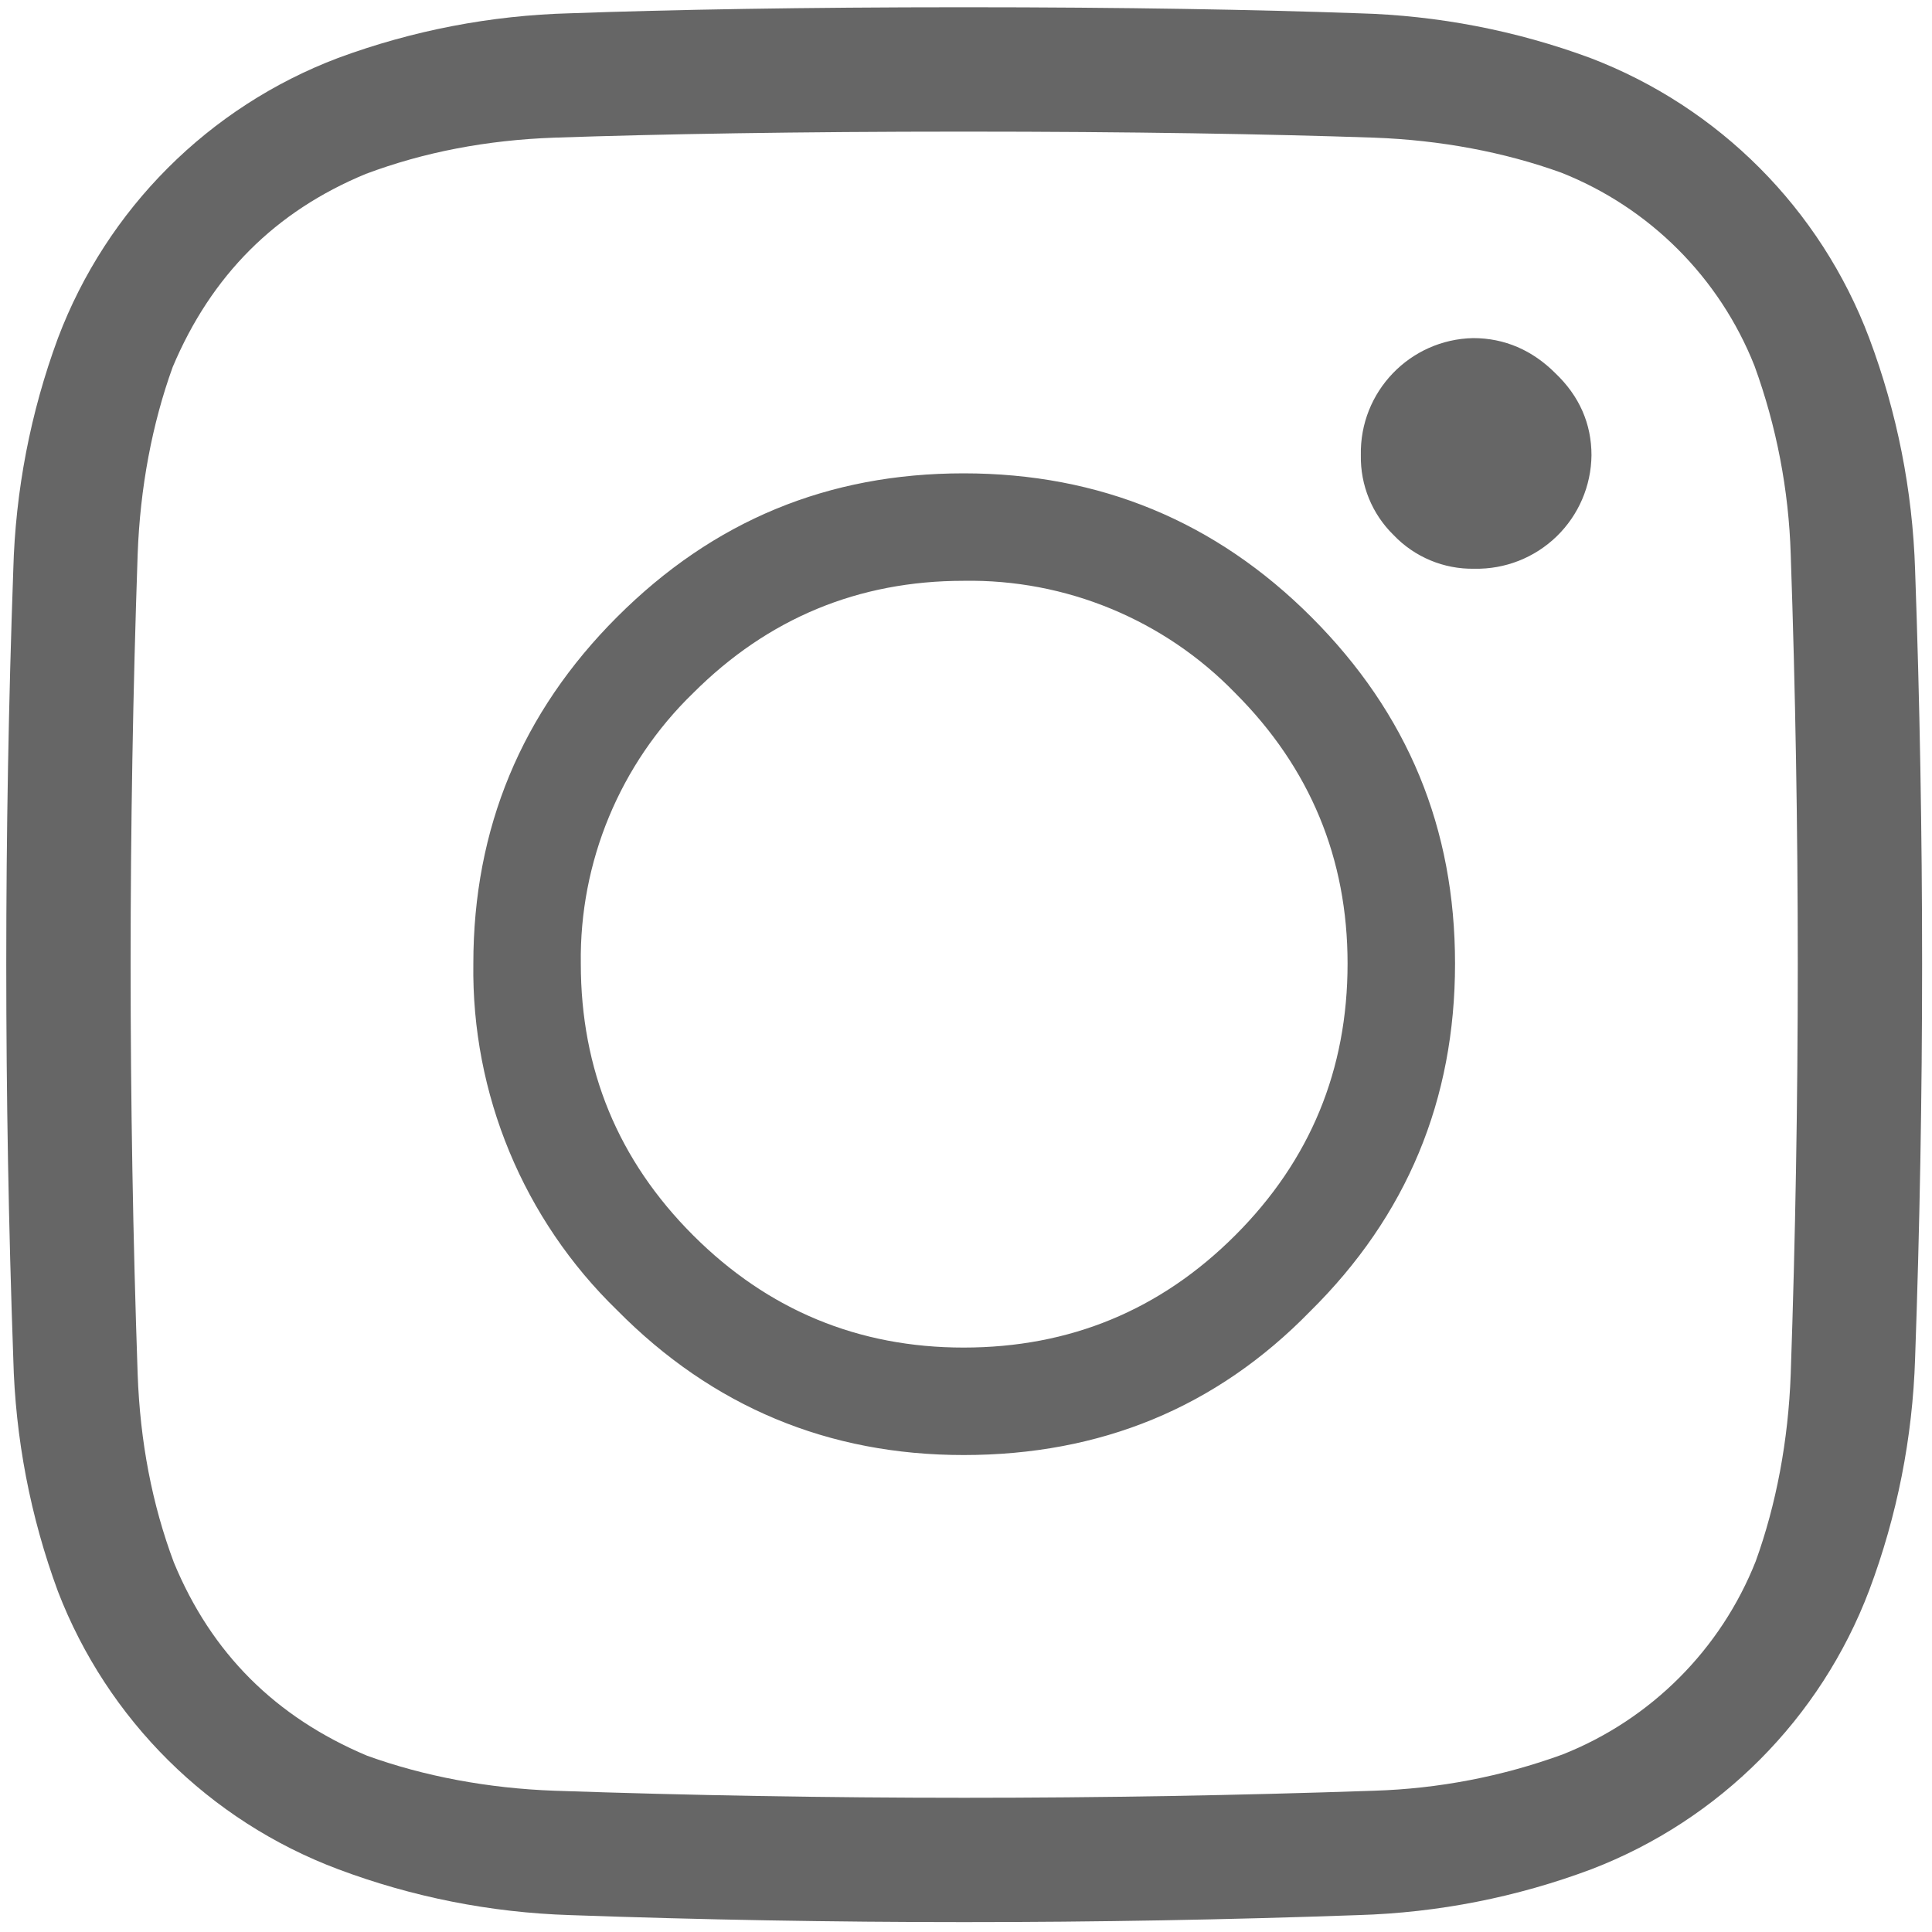
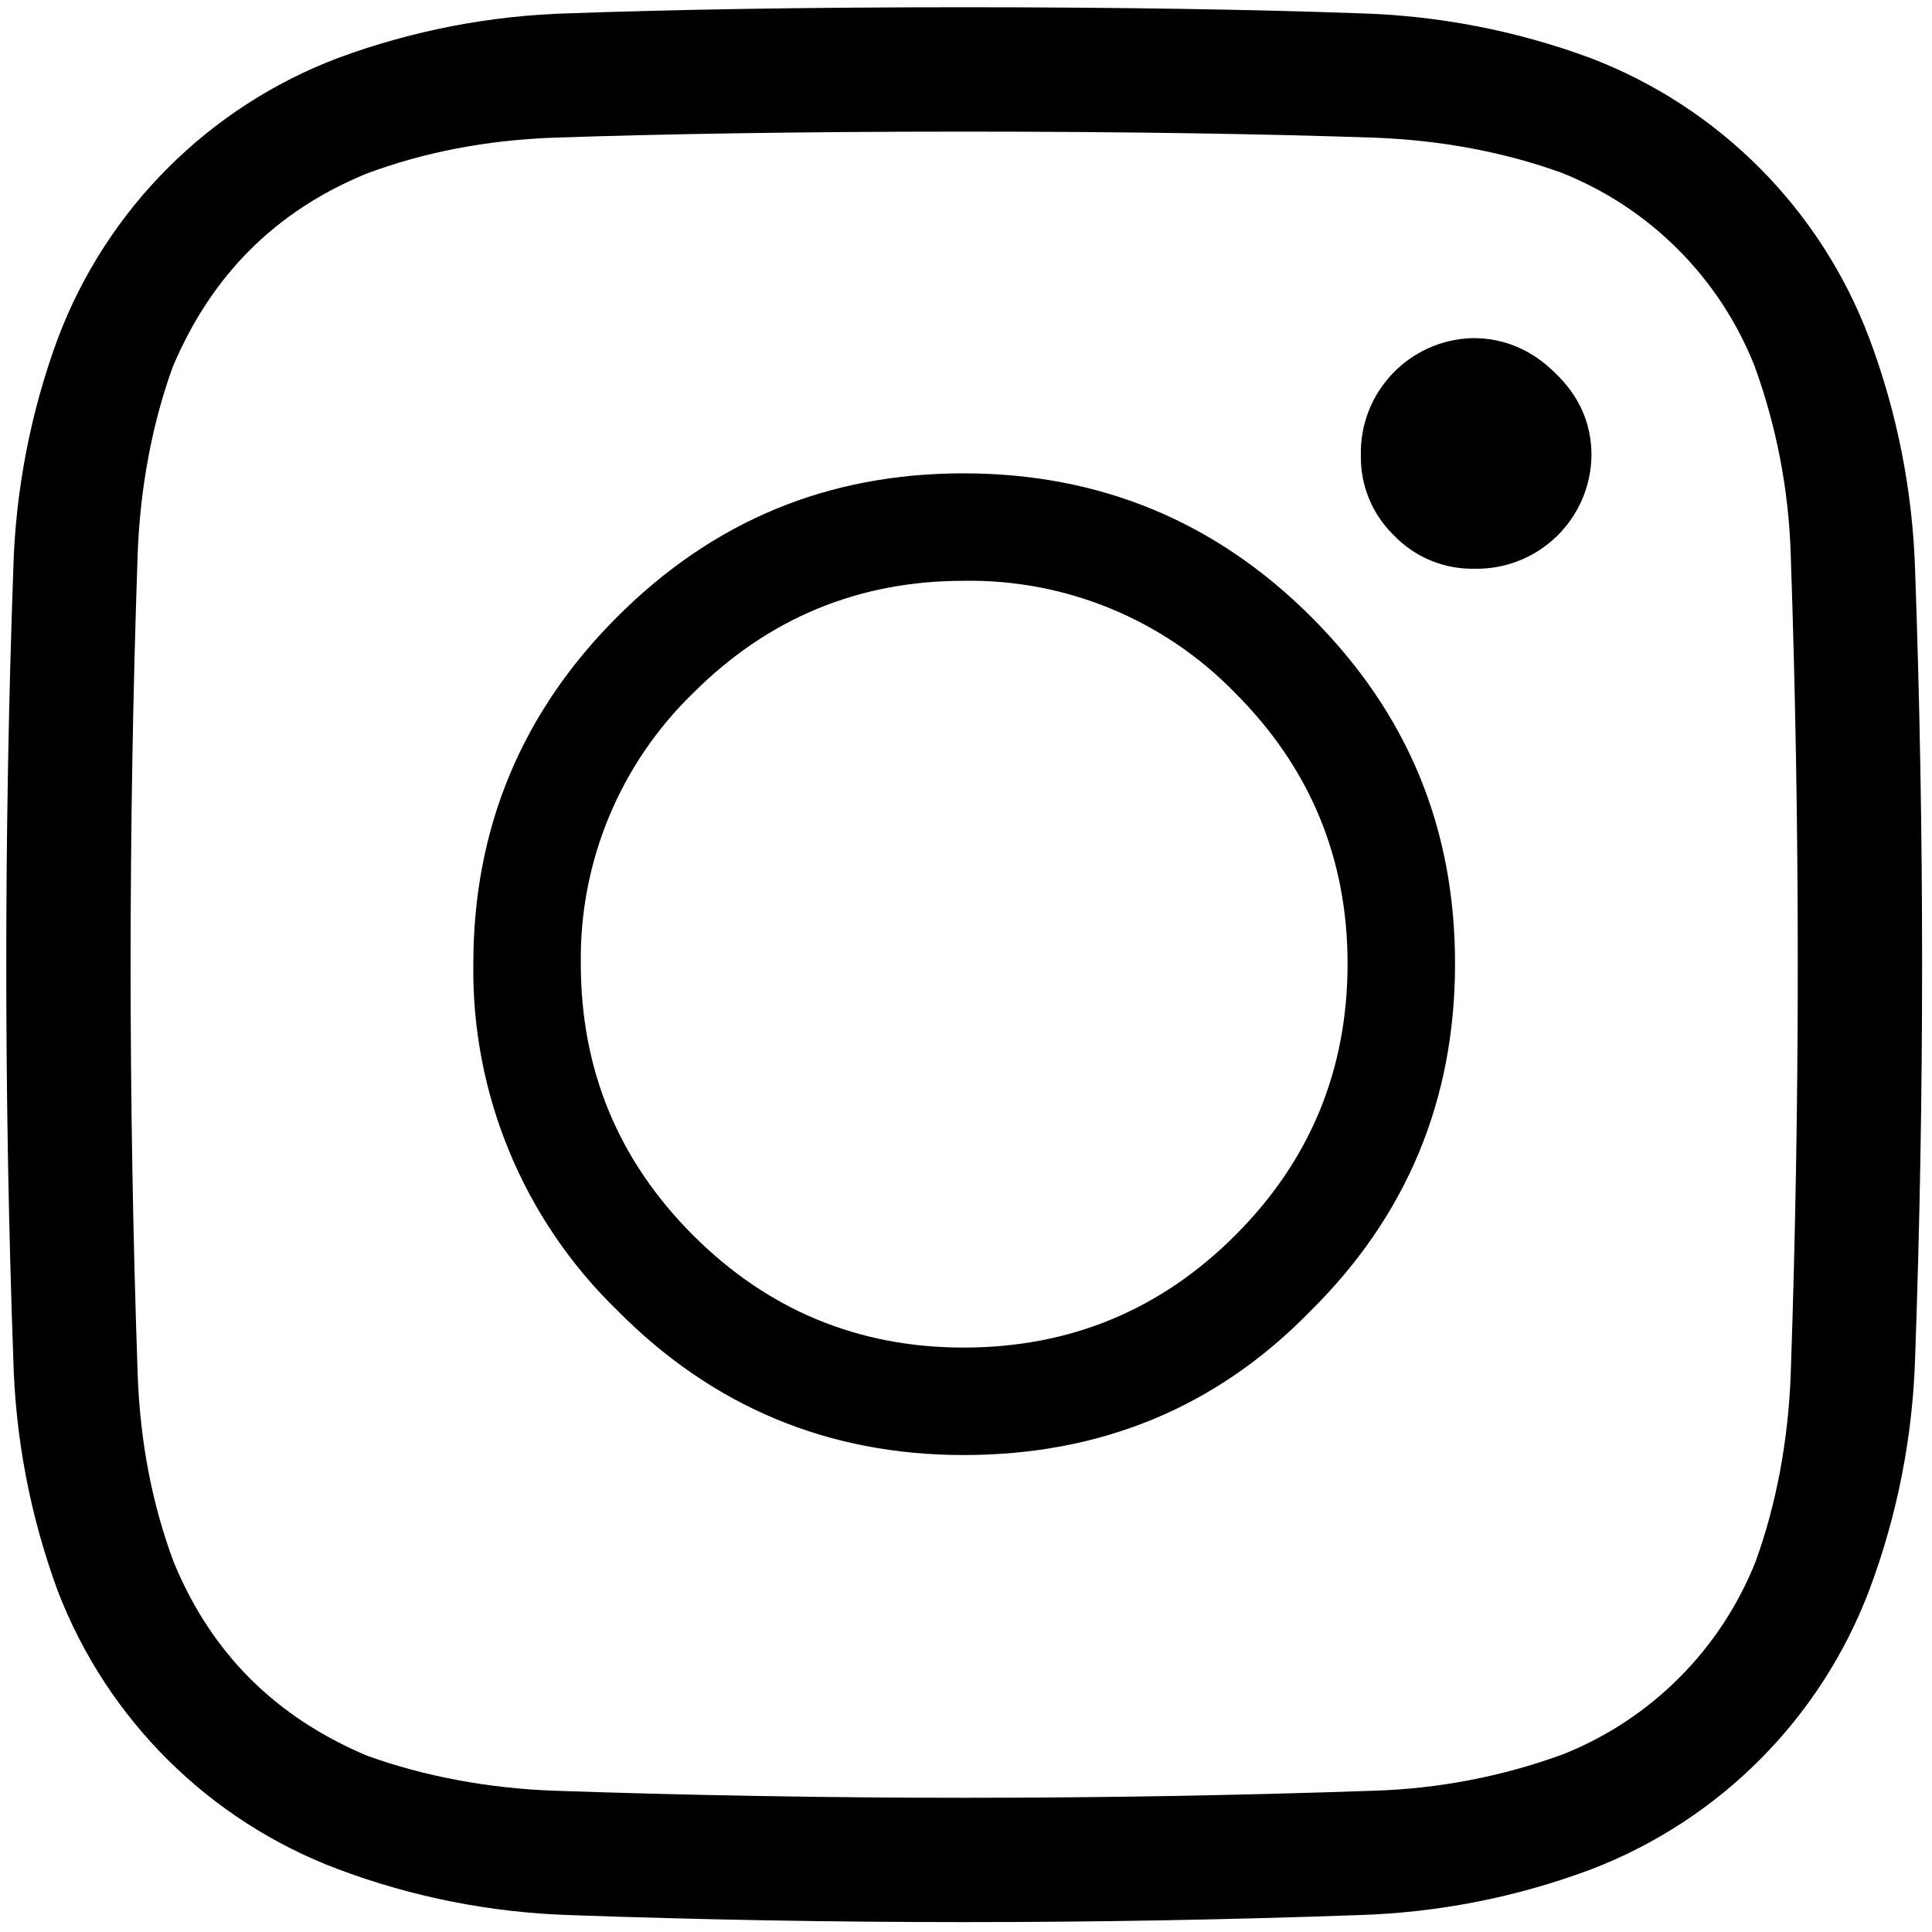
- <svg xmlns="http://www.w3.org/2000/svg" width="16" height="16" fill="none">
-   <path d="M7.98.06c1.34 0 2.43.02 3.27.05a6 6 0 011.92.37 3.99 3.99 0 012.31 2.32 6 6 0 01.38 1.92 91.88 91.88 0 010 6.53 6 6 0 01-.38 1.92 3.99 3.99 0 01-2.3 2.31 6 6 0 01-1.93.38 91.88 91.88 0 01-6.53 0 6 6 0 01-1.92-.38 3.99 3.99 0 01-2.32-2.3 6 6 0 01-.37-1.93 91.73 91.73 0 010-6.53A6 6 0 01.48 2.8 3.99 3.99 0 012.8.48 6 6 0 014.72.11C5.56.08 6.65.06 7.98.06zm0 1.03c-1.38 0-2.51.02-3.39.05-.56.02-1.08.12-1.56.3-.75.31-1.28.84-1.6 1.6-.17.47-.27 1-.29 1.55a98.83 98.83 0 000 6.79c.02.56.12 1.08.3 1.56.31.75.84 1.28 1.6 1.6.47.17 1 .27 1.55.29a98.66 98.66 0 006.79 0 5.01 5.01 0 001.56-.3 2.85 2.85 0 001.6-1.6c.17-.47.27-1 .29-1.55a98.66 98.66 0 000-6.79 5.01 5.01 0 00-.3-1.56 2.85 2.85 0 00-1.6-1.6c-.47-.17-1-.27-1.55-.29-.88-.03-2.01-.05-3.4-.05zm0 10.07c.88 0 1.63-.31 2.25-.93.62-.62.93-1.37.93-2.25 0-.87-.31-1.62-.93-2.24a3.06 3.06 0 00-2.25-.93c-.87 0-1.62.31-2.24.93a3.06 3.06 0 00-.93 2.24c0 .88.31 1.63.93 2.25.62.62 1.37.93 2.24.93zm0-7.24c1.13 0 2.09.4 2.88 1.19.8.8 1.19 1.75 1.19 2.87 0 1.13-.4 2.09-1.2 2.88-.78.8-1.74 1.19-2.87 1.19-1.12 0-2.08-.4-2.87-1.2a3.92 3.92 0 01-1.19-2.87c0-1.12.4-2.08 1.19-2.87.8-.8 1.75-1.19 2.87-1.19zm5.2-.15a.95.95 0 01-.97.94.9.9 0 01-.67-.28.9.9 0 01-.27-.66.95.95 0 01.93-.97c.26 0 .49.1.68.29.2.19.3.42.3.68z" fill="#666" />
+ <svg xmlns="http://www.w3.org/2000/svg" viewBox="0 0 16 16">
+   <path d="M7.98.06c1.34 0 2.43.02 3.27.05a6 6 0 011.92.37 3.99 3.99 0 012.31 2.32 6 6 0 01.38 1.92 91.88 91.88 0 010 6.53 6 6 0 01-.38 1.92 3.99 3.99 0 01-2.3 2.31 6 6 0 01-1.93.38 91.88 91.88 0 01-6.53 0 6 6 0 01-1.92-.38 3.99 3.99 0 01-2.32-2.3 6 6 0 01-.37-1.93 91.73 91.73 0 010-6.53A6 6 0 01.48 2.8 3.99 3.99 0 012.8.48 6 6 0 014.72.11C5.56.08 6.65.06 7.98.06zm0 1.03c-1.38 0-2.51.02-3.39.05-.56.02-1.08.12-1.56.3-.75.31-1.28.84-1.6 1.6-.17.47-.27 1-.29 1.55a98.83 98.83 0 000 6.79c.02.56.12 1.08.3 1.56.31.75.84 1.28 1.6 1.6.47.17 1 .27 1.55.29a98.66 98.66 0 006.79 0 5.01 5.01 0 001.56-.3 2.85 2.85 0 001.6-1.6c.17-.47.27-1 .29-1.55a98.66 98.66 0 000-6.79 5.01 5.01 0 00-.3-1.56 2.85 2.85 0 00-1.6-1.6c-.47-.17-1-.27-1.55-.29-.88-.03-2.01-.05-3.4-.05zm0 10.07c.88 0 1.63-.31 2.25-.93.62-.62.93-1.37.93-2.25 0-.87-.31-1.62-.93-2.24a3.06 3.06 0 00-2.25-.93c-.87 0-1.62.31-2.24.93a3.06 3.06 0 00-.93 2.24c0 .88.31 1.63.93 2.25.62.62 1.37.93 2.24.93zm0-7.24c1.13 0 2.09.4 2.88 1.19.8.8 1.19 1.75 1.19 2.87 0 1.13-.4 2.09-1.2 2.88-.78.8-1.74 1.19-2.87 1.19-1.12 0-2.08-.4-2.87-1.2a3.92 3.92 0 01-1.19-2.87c0-1.12.4-2.08 1.19-2.87.8-.8 1.75-1.19 2.87-1.19zm5.2-.15a.95.95 0 01-.97.94.9.9 0 01-.67-.28.9.9 0 01-.27-.66.95.95 0 01.93-.97c.26 0 .49.1.68.29.2.19.3.42.3.68z" />
</svg>
